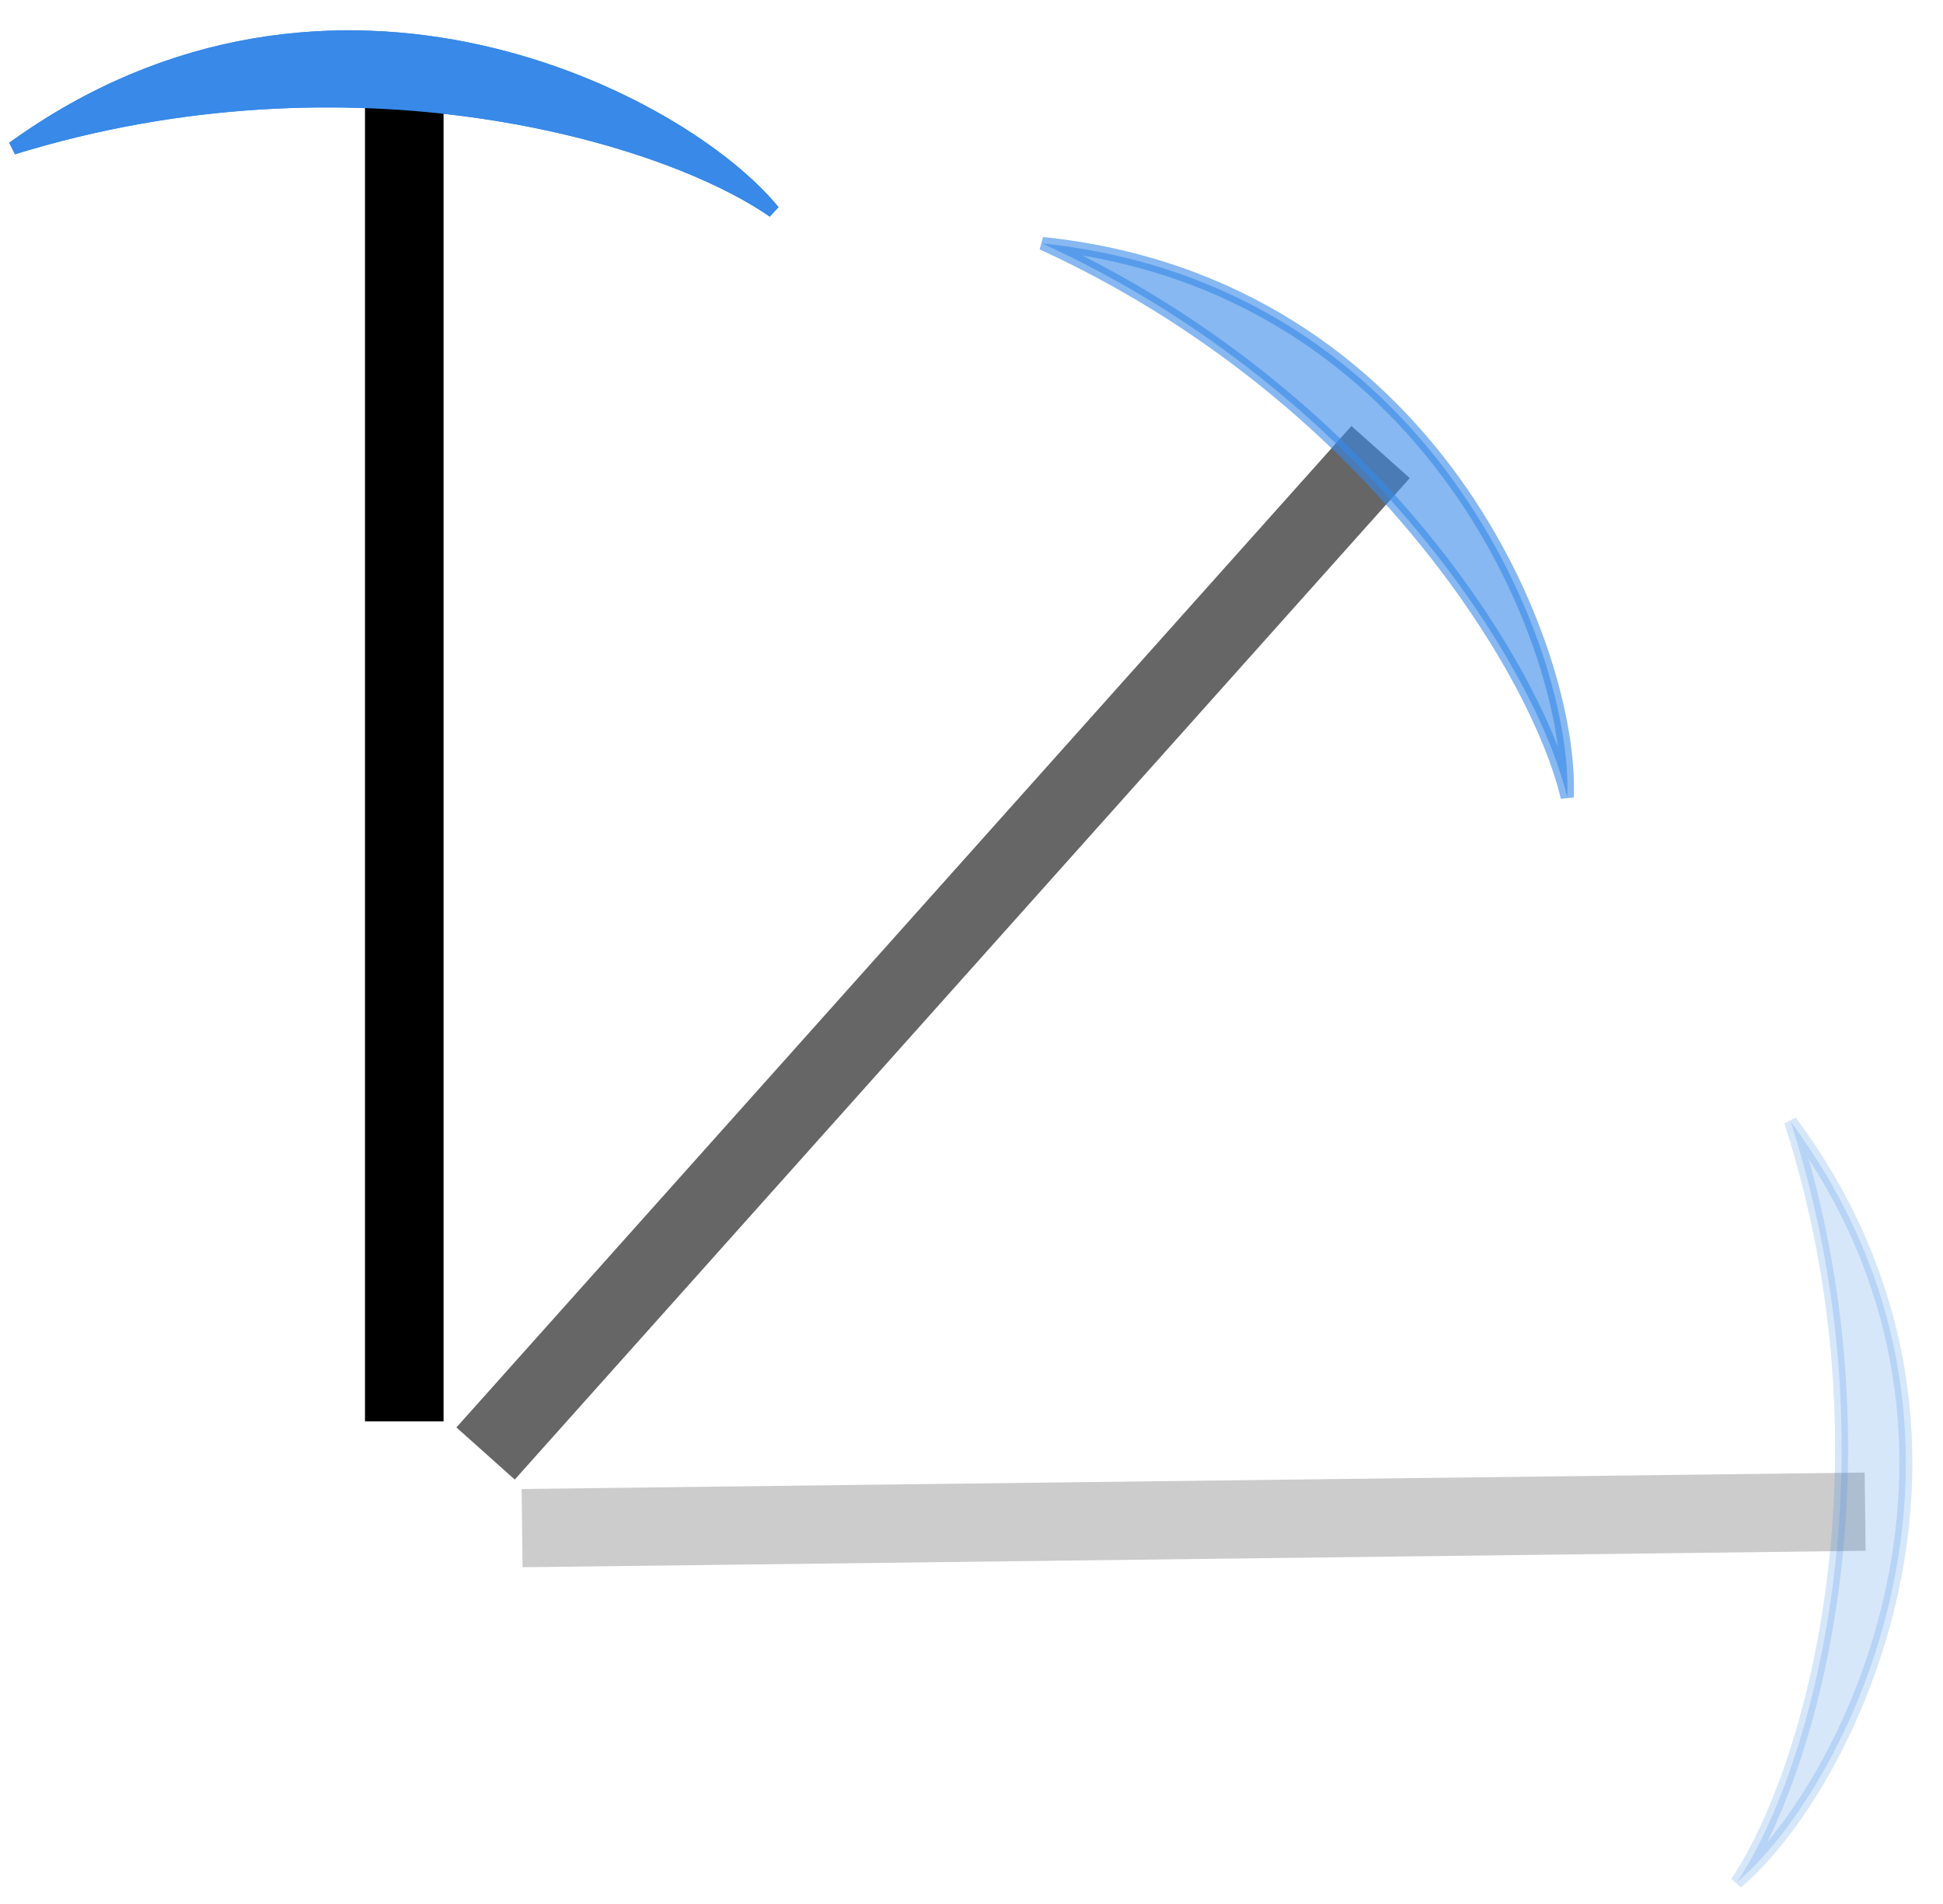
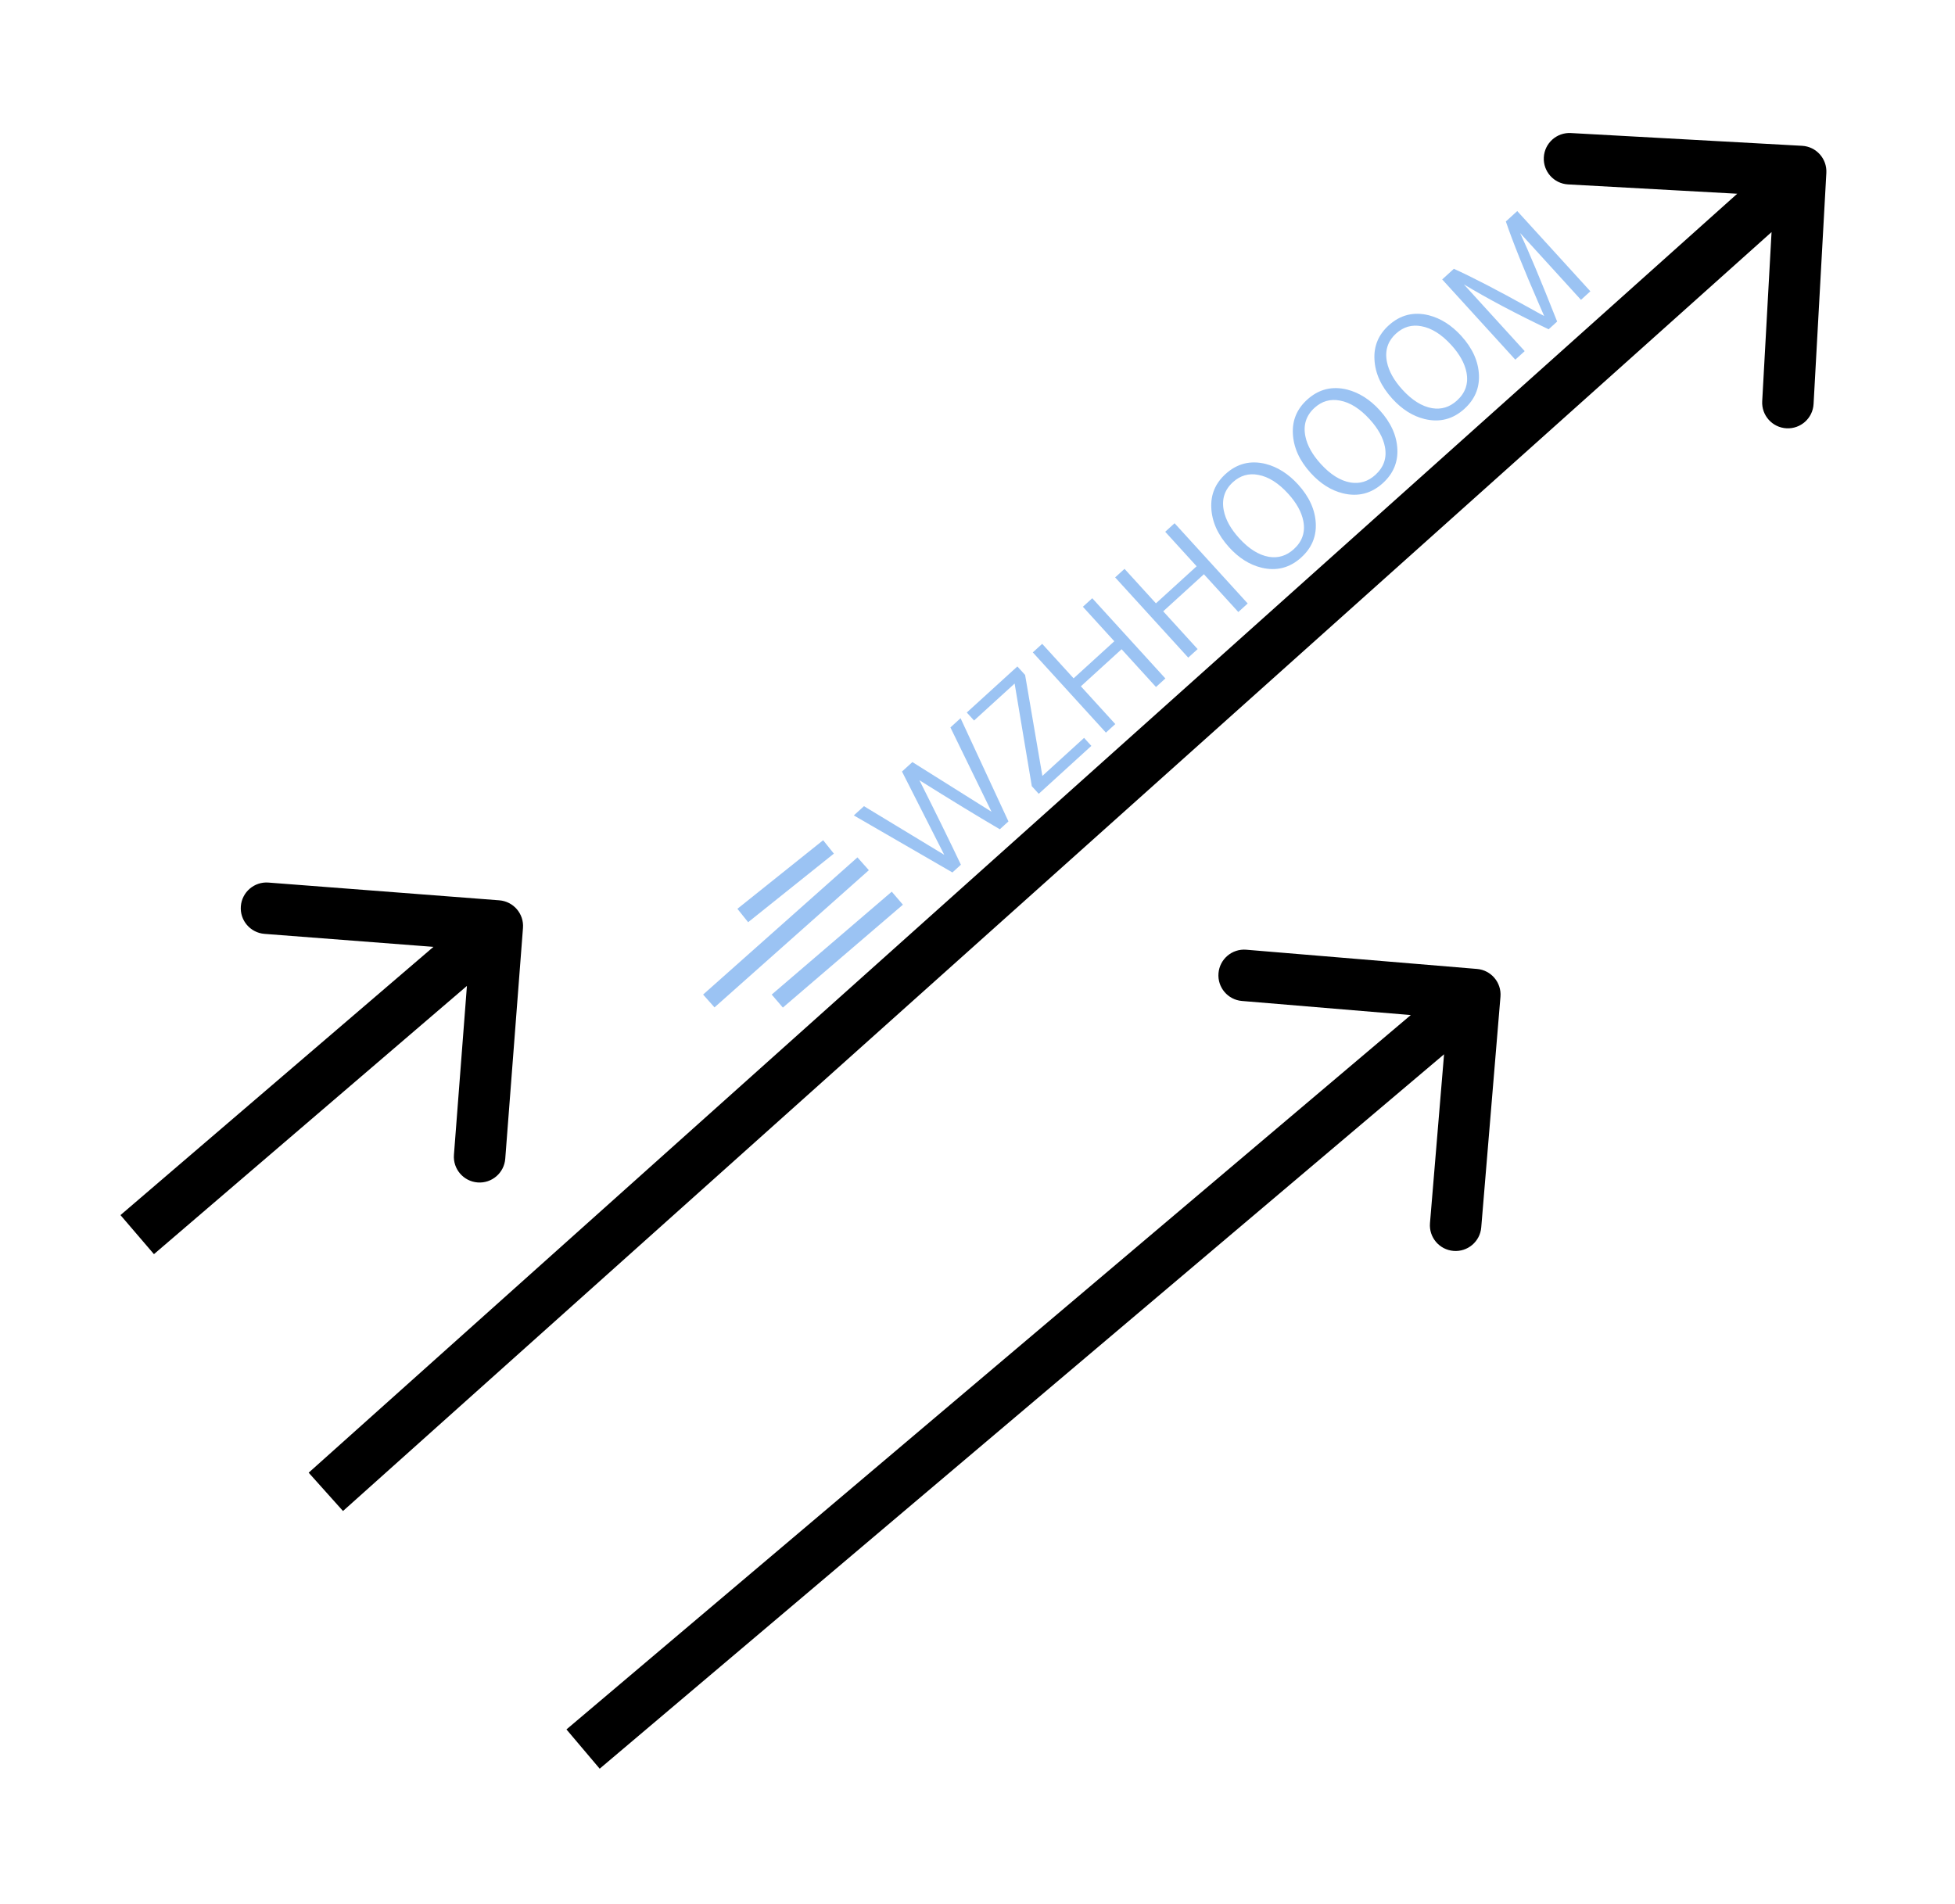
- <svg xmlns="http://www.w3.org/2000/svg" fill="none" height="146" viewBox="0 0 149 146" width="149">
-   <path d="m28 6h6v103h-6z" fill="#000" />
-   <path d="m1 11.354c25.981-8.022 49.88-1.02 58.313 4.849-6.976-8.564-33.829-22.537-58.313-4.849z" fill="#3889e8" stroke="#3889e8" />
-   <path d="m28 6h6v103h-6z" fill="#000" />
-   <path d="m1 11.354c25.981-8.022 49.88-1.02 58.313 4.849-6.976-8.564-33.829-22.537-58.313-4.849z" fill="#3889e8" stroke="#3889e8" />
-   <path d="m103.634 32.67h6v103h-6z" fill="#000" fill-opacity=".6" transform="matrix(.7456412 .6663477 -.6663477 .7456412 48.12967 -60.74643)" />
-   <path d="m79.934 18.671c24.718 11.331 37.872 32.477 40.249 42.472.504-11.034-10.207-39.346-40.249-42.472z" fill="#3889e8" fill-opacity=".6" stroke="#3889e8" stroke-opacity=".6" />
-   <g fill-opacity=".2">
-     <path d="m142.992 112.932h6v103h-6z" fill="#000" transform="matrix(.01224841 .999925 -.999925 .01224841 254.1641 -31.43251)" />
-     <path d="m137.308 86c8.339 25.881 1.631 49.864-4.135 58.368 8.478-7.081 22.121-34.103 4.135-58.368z" fill="#3889e8" stroke="#3889e8" stroke-opacity=".2" />
+ <svg xmlns="http://www.w3.org/2000/svg" fill="none" height="111" viewBox="0 0 114 111" width="114">
+   <g fill="#000">
+     <path d="m30.496 54.115c.064-.826-.555-1.547-1.381-1.611l-13.46-1.035c-.826-.064-1.547.555-1.611 1.381-.064.826.554 1.547 1.381 1.611l11.965.92-.92 11.965c-.064.826.555 1.547 1.381 1.611.826.064 1.547-.554 1.611-1.381zm-21.519 19.024 21-18-1.952-2.278-21 18z" />
+     <path d="m87.495 58.125c.069-.826-.545-1.551-1.37-1.619l-13.453-1.121c-.826-.069-1.551.545-1.619 1.37-.069.826.545 1.551 1.37 1.619l11.959.997-.997 11.959c-.069.826.545 1.551 1.37 1.619.826.069 1.551-.545 1.619-1.37zm-52.526 45.02 52-44-1.938-2.29-52 44z" />
+     <path d="m106.498 10.083c.045-.827-.588-1.535-1.415-1.58l-13.48-.744c-.827-.046-1.535.588-1.58 1.415-.046.827.588 1.535 1.415 1.58l11.982.661-.662 11.982c-.046.827.588 1.535 1.415 1.58s1.535-.588 1.58-1.415zm-86.497 78.035 86-77-2.002-2.235-86 77z" />
  </g>
+   <path d="m48.312 49.39-5 4" stroke="#3889e8" stroke-opacity=".5" />
+   <path d="m50.332 50.374-9 8" stroke="#3889e8" stroke-opacity=".5" />
+   <path d="m52.325 52.38-7 6" stroke="#3889e8" stroke-opacity=".5" />
+   <path d="m52.597 44.994.606-.552 4.615 2.898-2.397-4.918.591-.539 2.792 6.02-.503.458c-1.337-.784-2.899-1.737-4.687-2.859.946 1.88 1.752 3.522 2.418 4.926l-.495.451-5.749-3.326.592-.539 4.681 2.837zm7.179-5.633 1.007 5.887 2.432-2.216.424.466-3.068 2.795-.404-.444-1.002-5.986-2.366 2.155-.424-.466 2.95-2.687zm5.259 2.865-.547.498-4.263-4.679.547-.498 1.832 2.011 2.373-2.162-1.832-2.011.547-.498 4.263 4.679-.547.498-2.007-2.203-2.373 2.162zm4.801-4.373-.547.498-4.263-4.679.547-.498 1.832 2.011 2.373-2.162-1.832-2.011.547-.498 4.263 4.679-.547.498-2.007-2.203-2.373 2.162zm6.05-5.349c-.675.615-1.454.815-2.336.599-.686-.169-1.312-.564-1.877-1.185-.655-.72-1.002-1.486-1.04-2.3-.039-.776.237-1.433.828-1.972.675-.615 1.456-.812 2.342-.592.695.179 1.325.579 1.891 1.2.655.72 1 1.484 1.033 2.292.03.766-.25 1.418-.842 1.957zm-3.629-1.118c.566.621 1.143.983 1.733 1.086.543.091 1.029-.058 1.458-.449.493-.449.676-.995.551-1.638-.103-.529-.399-1.062-.888-1.599-.566-.621-1.146-.985-1.74-1.093-.557-.106-1.049.036-1.478.427-.488.444-.665.998-.53 1.66.107.533.406 1.069.895 1.606zm8.386-3.216c-.675.615-1.454.815-2.336.599-.686-.169-1.312-.564-1.877-1.185-.655-.72-1.002-1.486-1.04-2.3-.039-.776.237-1.433.828-1.972.675-.615 1.456-.812 2.342-.592.695.179 1.325.579 1.891 1.2.655.72 1 1.484 1.033 2.292.03.766-.25 1.418-.842 1.957zm-3.629-1.118c.566.621 1.143.983 1.733 1.086.543.091 1.029-.058 1.458-.449.493-.449.676-.995.551-1.638-.103-.529-.399-1.062-.888-1.599-.566-.621-1.146-.986-1.74-1.093-.557-.106-1.049.036-1.478.427-.488.445-.665.998-.53 1.66.107.533.406 1.069.895 1.606zm8.386-3.216c-.675.615-1.454.815-2.336.599-.686-.169-1.312-.564-1.877-1.185-.655-.72-1.002-1.486-1.04-2.3-.039-.776.237-1.433.828-1.972.675-.615 1.456-.812 2.342-.592.695.179 1.325.579 1.891 1.2.655.72 1 1.484 1.033 2.292.03.766-.25 1.418-.842 1.957zm-3.629-1.118c.566.621 1.143.983 1.733 1.086.543.091 1.029-.058 1.458-.449.493-.449.676-.995.551-1.638-.103-.529-.399-1.062-.888-1.599-.566-.621-1.146-.985-1.74-1.093-.557-.106-1.049.036-1.478.427-.488.445-.665.998-.53 1.66.107.534.406 1.069.895 1.606zm3.595-6.129 3.542 3.888-.547.498-4.263-4.679.68-.62c1.04.469 2.498 1.223 4.375 2.264.391.221.688.384.89.487-.102-.231-.19-.431-.262-.6-.925-2.124-1.583-3.762-1.972-4.912l.665-.606 4.263 4.679-.547.498-3.549-3.896c.498 1.061 1.218 2.782 2.159 5.162l-.495.451c-1.897-.905-3.544-1.777-4.939-2.616z" fill="#3889e8" fill-opacity=".5" />
</svg>
